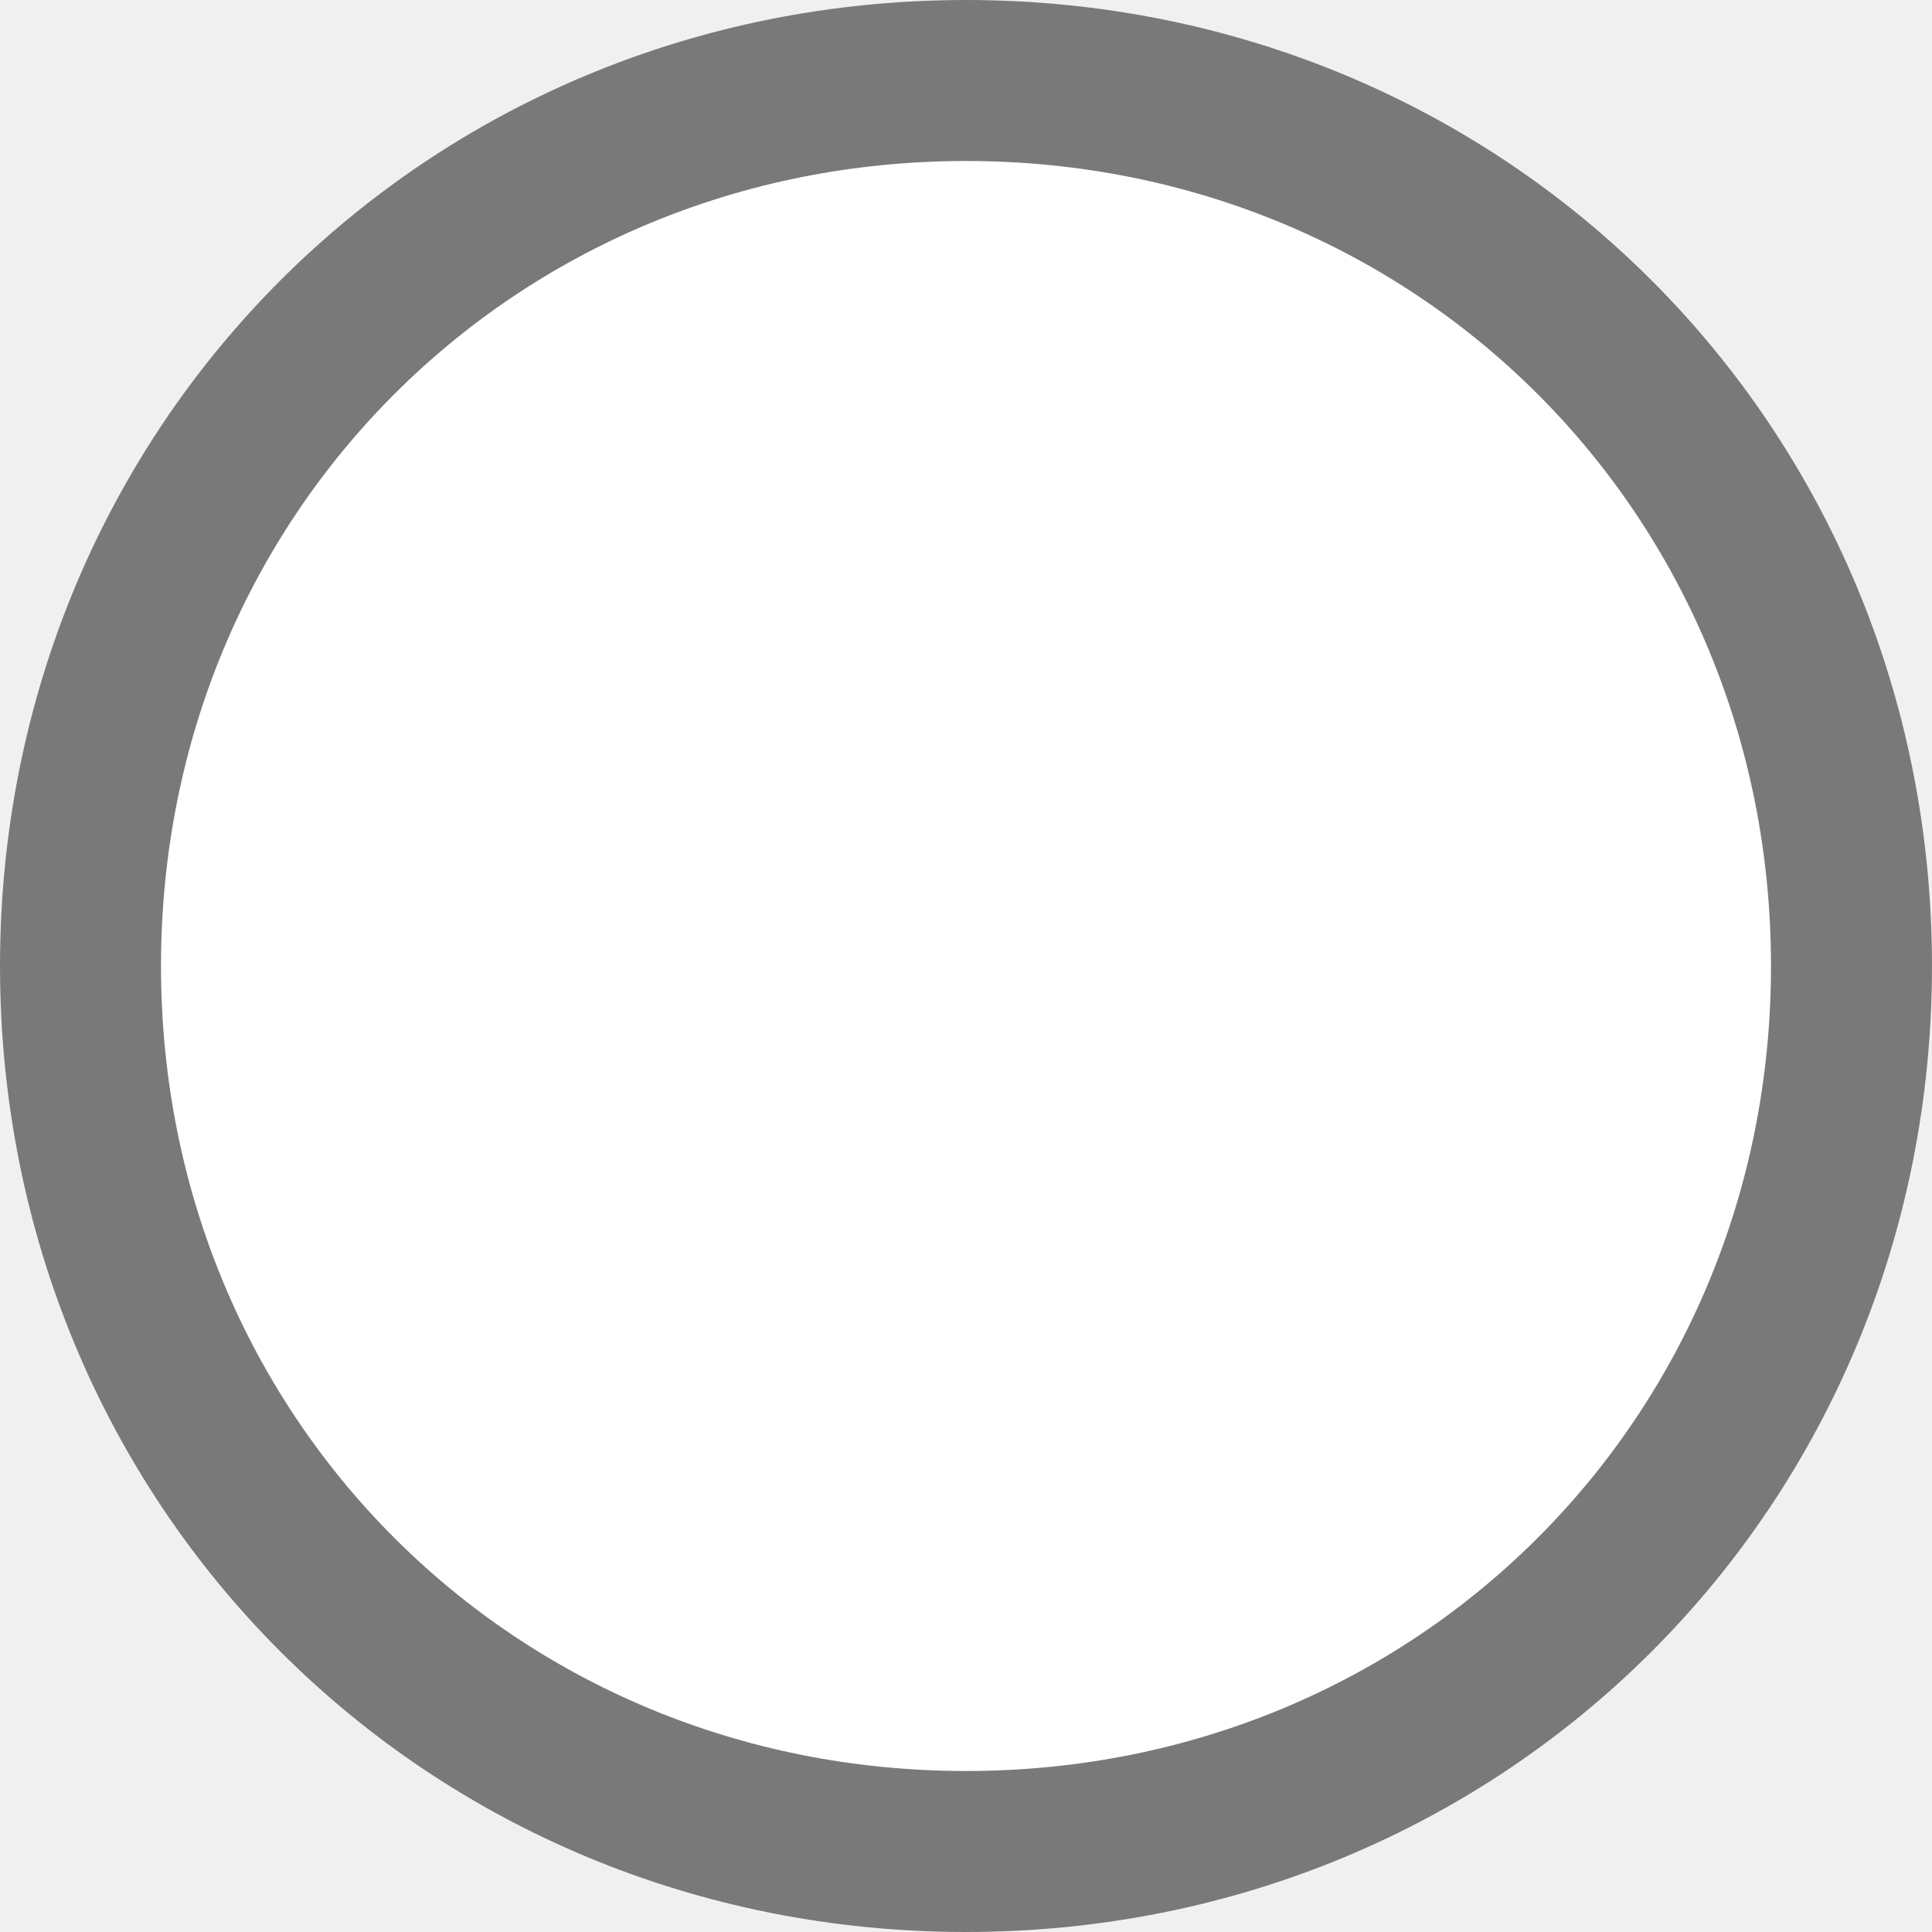
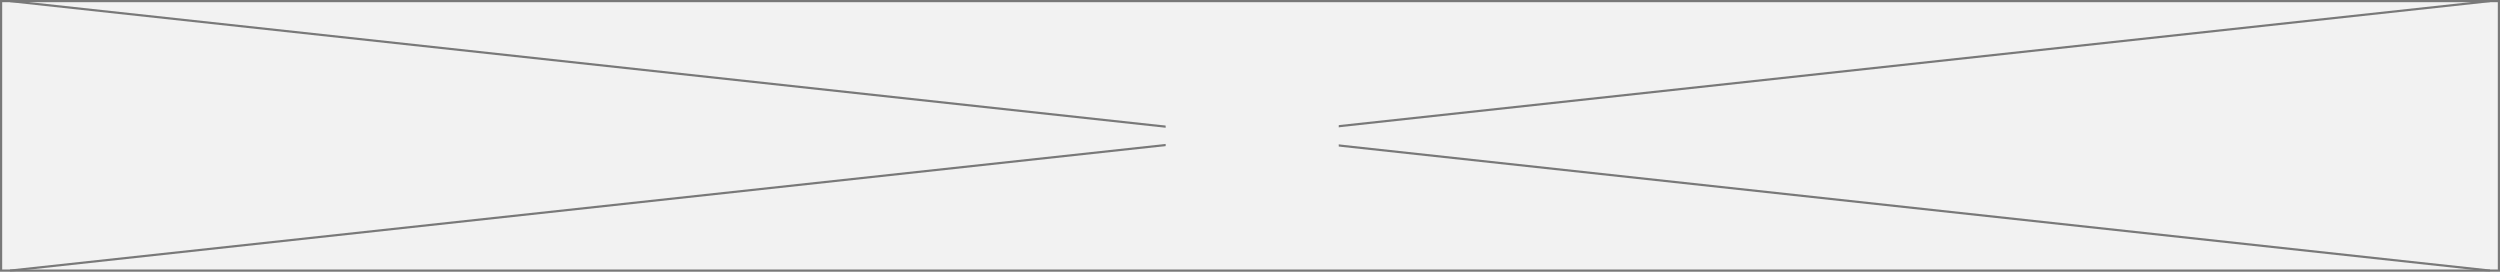
- <svg xmlns="http://www.w3.org/2000/svg" version="1.1" width="12px" height="12px" viewBox="2930 1965  12 12">
-   <path d="M 2936 1965  C 2939.36 1965  2942 1967.64  2942 1971  C 2942 1974.36  2939.36 1977  2936 1977  C 2932.64 1977  2930 1974.36  2930 1971  C 2930 1967.64  2932.64 1965  2936 1965  Z " fill-rule="nonzero" fill="#ffffff" stroke="none" />
-   <path d="M 2936 1965.5  C 2939.08 1965.5  2941.5 1967.92  2941.5 1971  C 2941.5 1974.08  2939.08 1976.5  2936 1976.5  C 2932.92 1976.5  2930.5 1974.08  2930.5 1971  C 2930.5 1967.92  2932.92 1965.5  2936 1965.5  Z " stroke-width="1" stroke="#797979" fill="none" />
+ <svg xmlns="http://www.w3.org/2000/svg" version="1.1" width="1141px" height="124px">
+   <defs>
+     <mask fill="white" id="clip231">
+       <path d="M 920 2624  L 999 2624  L 999 2646  L 920 2646  Z M 388 2572  L 1529 2572  L 1529 2696  L 388 2696  Z " fill-rule="evenodd" />
+     </mask>
+   </defs>
+   <g transform="matrix(1 0 0 1 -388 -2572 )">
+     <path d="M 388.5 2572.5  L 1528.5 2572.5  L 1528.5 2695.5  L 388.5 2695.5  L 388.5 2572.5  Z " fill-rule="nonzero" fill="#f2f2f2" stroke="none" />
+     <path d="M 388.5 2572.5  L 1528.5 2572.5  L 1528.5 2695.5  L 388.5 2695.5  L 388.5 2572.5  Z " stroke-width="1" stroke="#797979" fill="none" />
+     <path d="M 392.574 2572.497  L 1524.426 2695.503  M 1524.426 2572.497  L 392.574 2695.503  " stroke-width="1" stroke="#797979" fill="none" mask="url(#clip231)" />
+   </g>
</svg>
